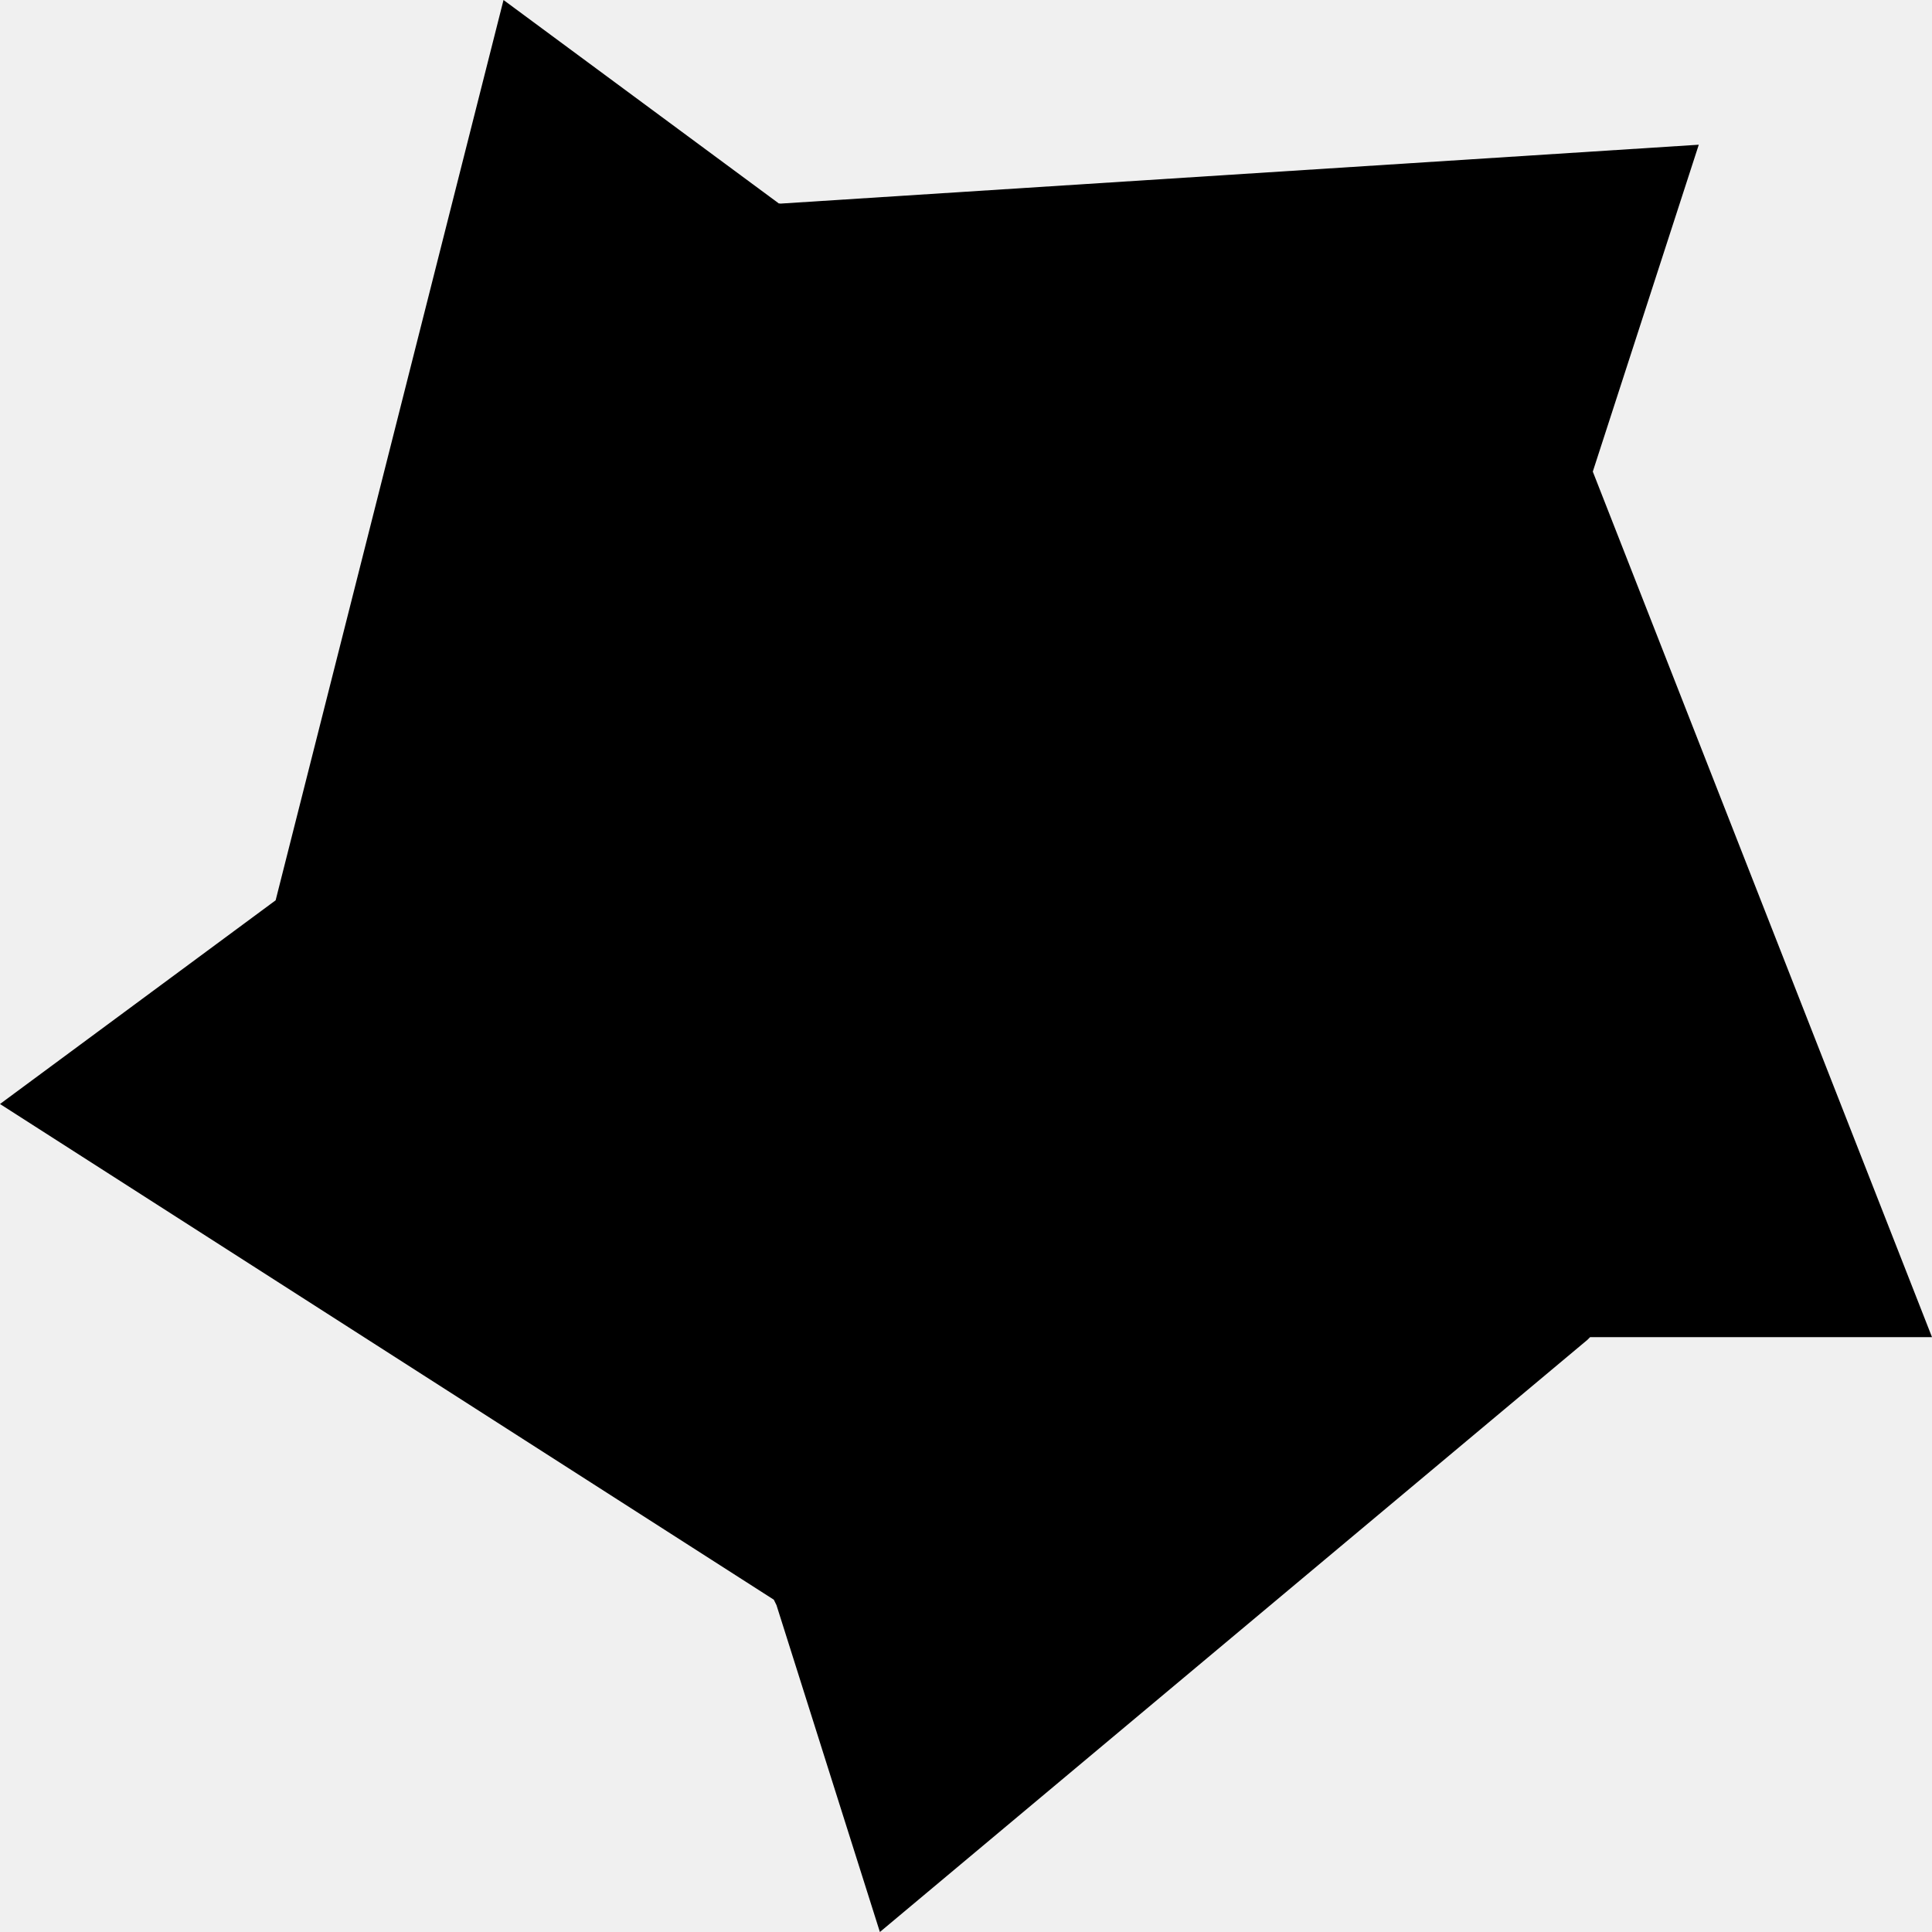
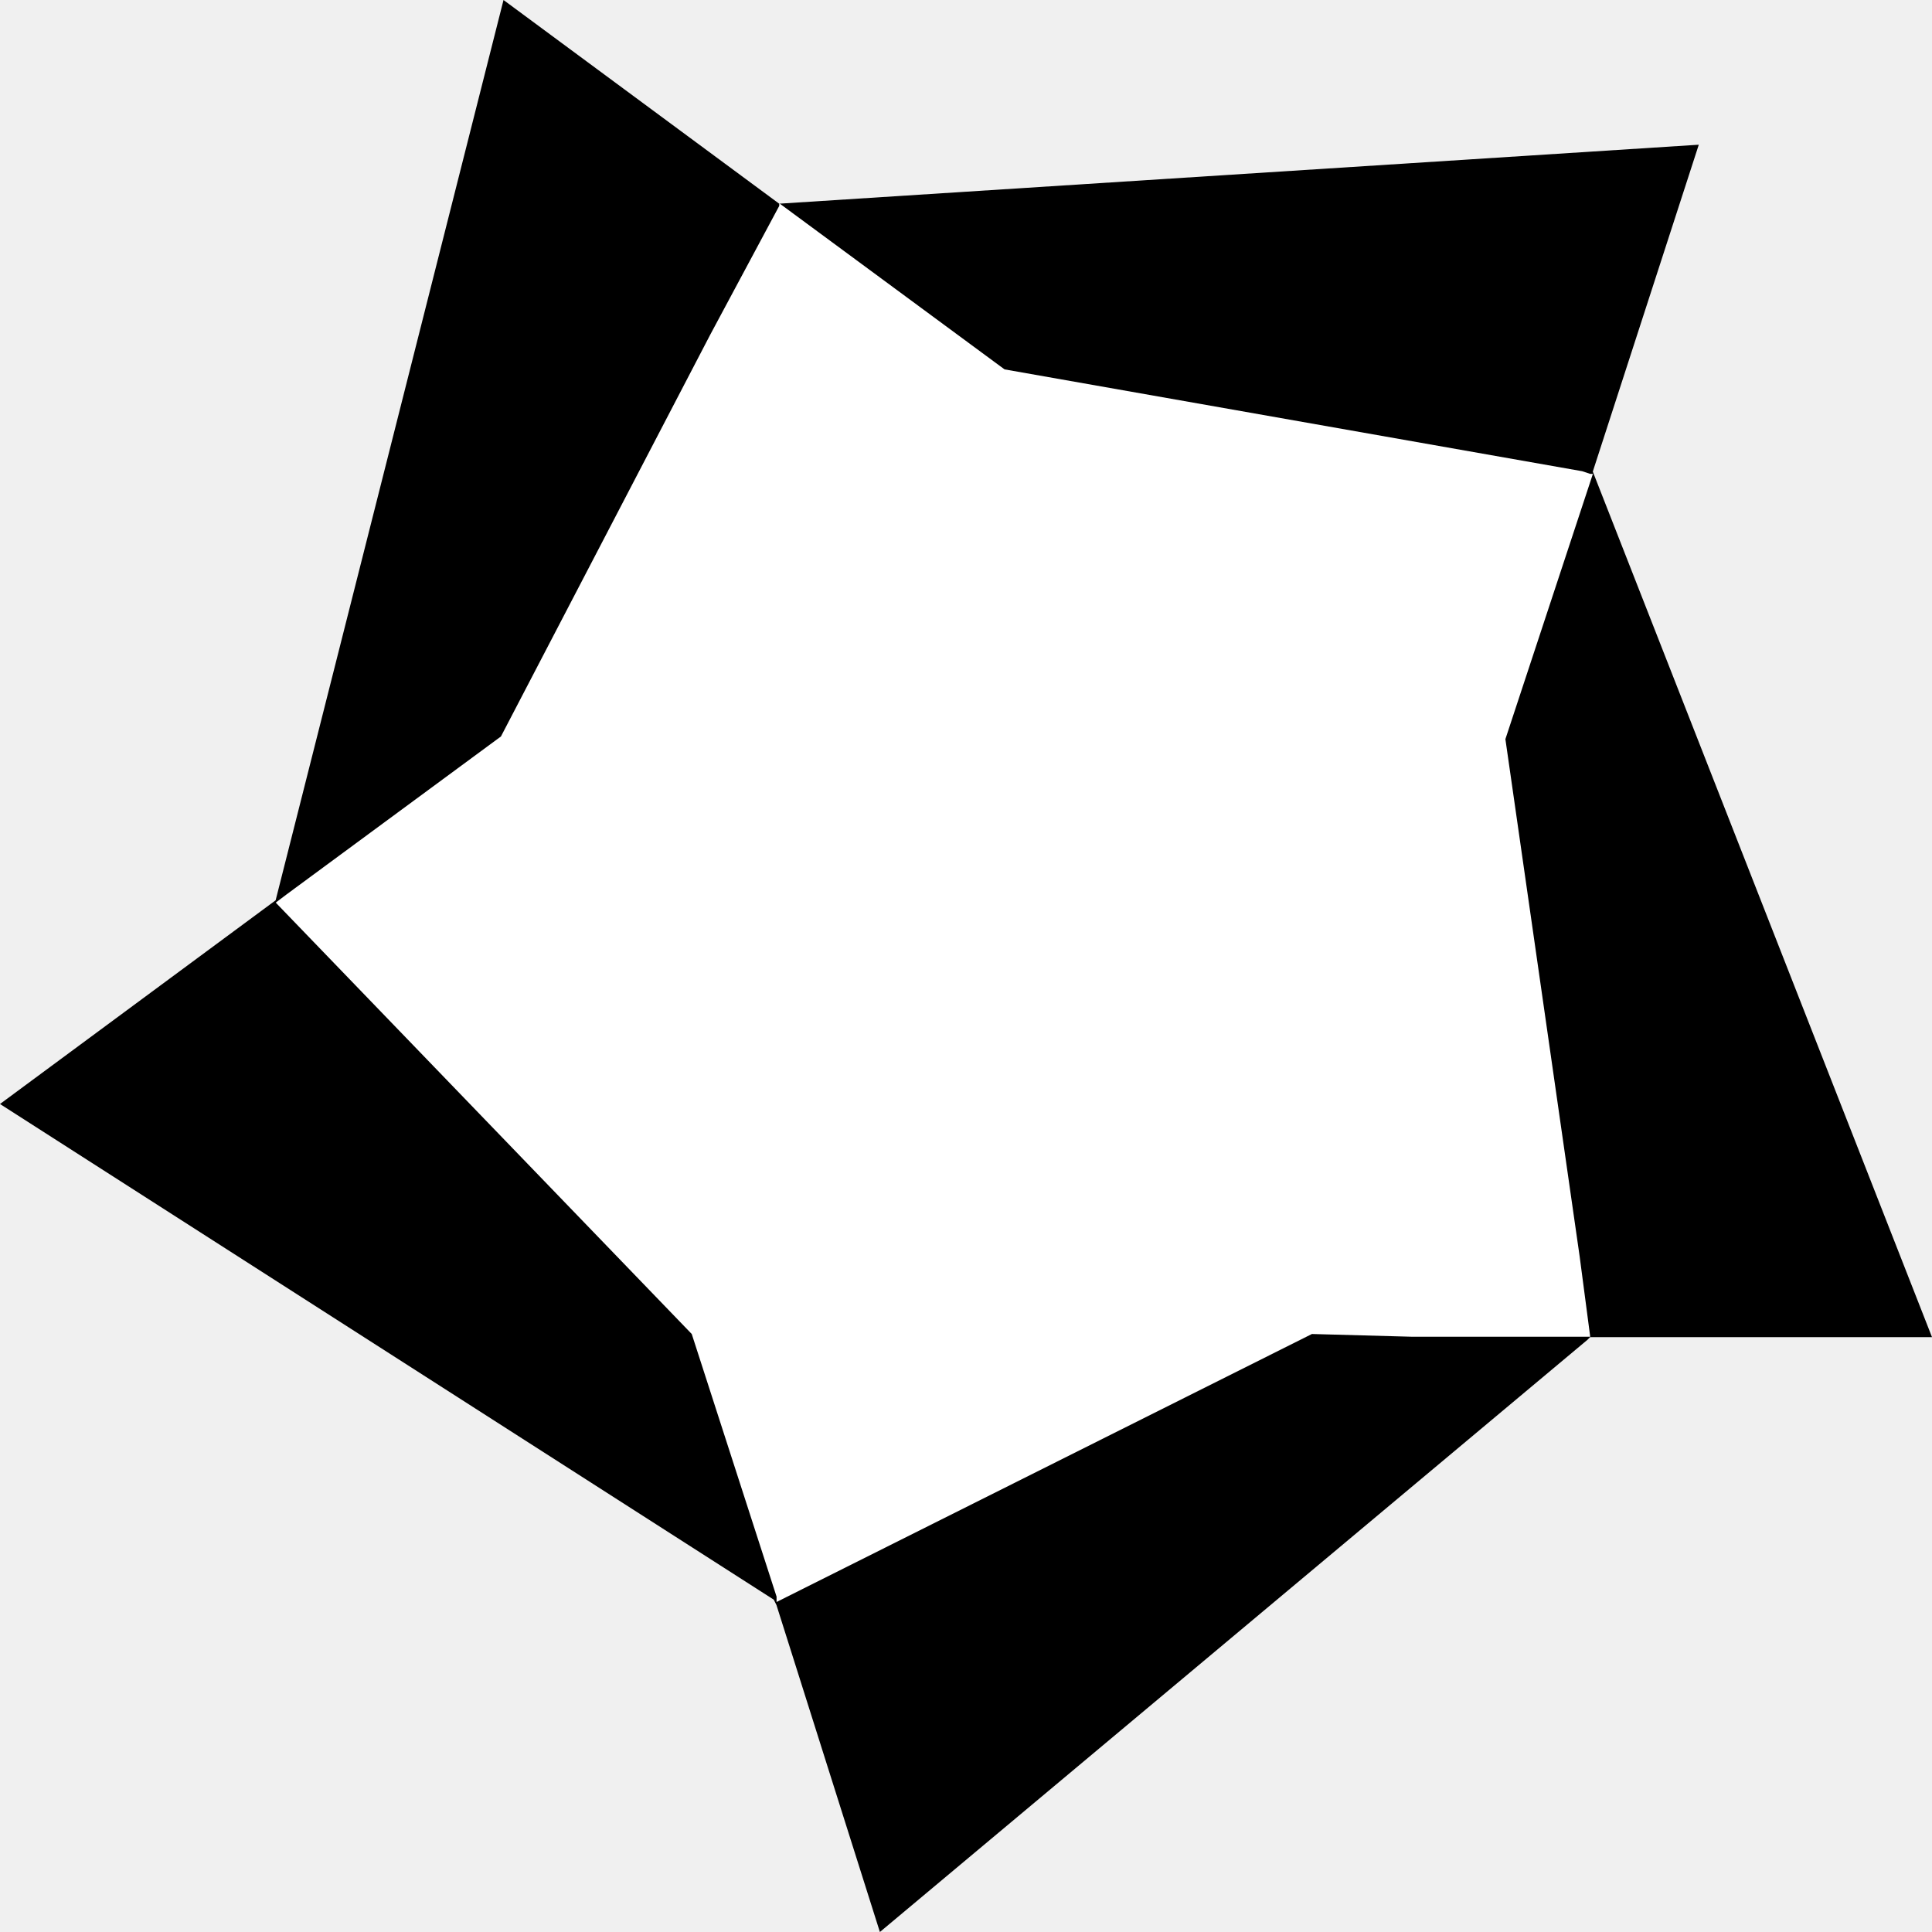
<svg xmlns="http://www.w3.org/2000/svg" width="21" height="21" viewBox="0 0 21 21" fill="none">
  <path fill-rule="evenodd" clip-rule="evenodd" d="M8.44 17.447L8.411 17.388L-6.10352e-05 12L2.996 9.786L5.473 0L8.469 2.214L18.465 1.573L17.313 5.126L21 14.534H17.284L17.255 14.563L9.564 21L8.44 17.447Z" fill="currentColor" />
-   <path fill-rule="evenodd" clip-rule="evenodd" d="M8.441 17.355V17.413L14.26 14.5L15.355 14.53H17.256H17.285L17.17 13.656L16.363 8.034L17.314 5.151H17.285L17.198 5.122L10.919 4.015L8.47 2.209V2.238L7.721 3.636L5.445 8.005L3.112 9.724L2.997 9.811L7.519 14.5L8.441 17.355Z" fill="currentColor" />
+   <path fill-rule="evenodd" clip-rule="evenodd" d="M8.441 17.355V17.413L14.26 14.5L15.355 14.53H17.256H17.285L17.17 13.656L16.363 8.034L17.314 5.151H17.285L17.198 5.122L10.919 4.015L8.47 2.209V2.238L7.721 3.636L5.445 8.005L3.112 9.724L2.997 9.811L7.519 14.5L8.441 17.355Z" fill="white" />
</svg>
